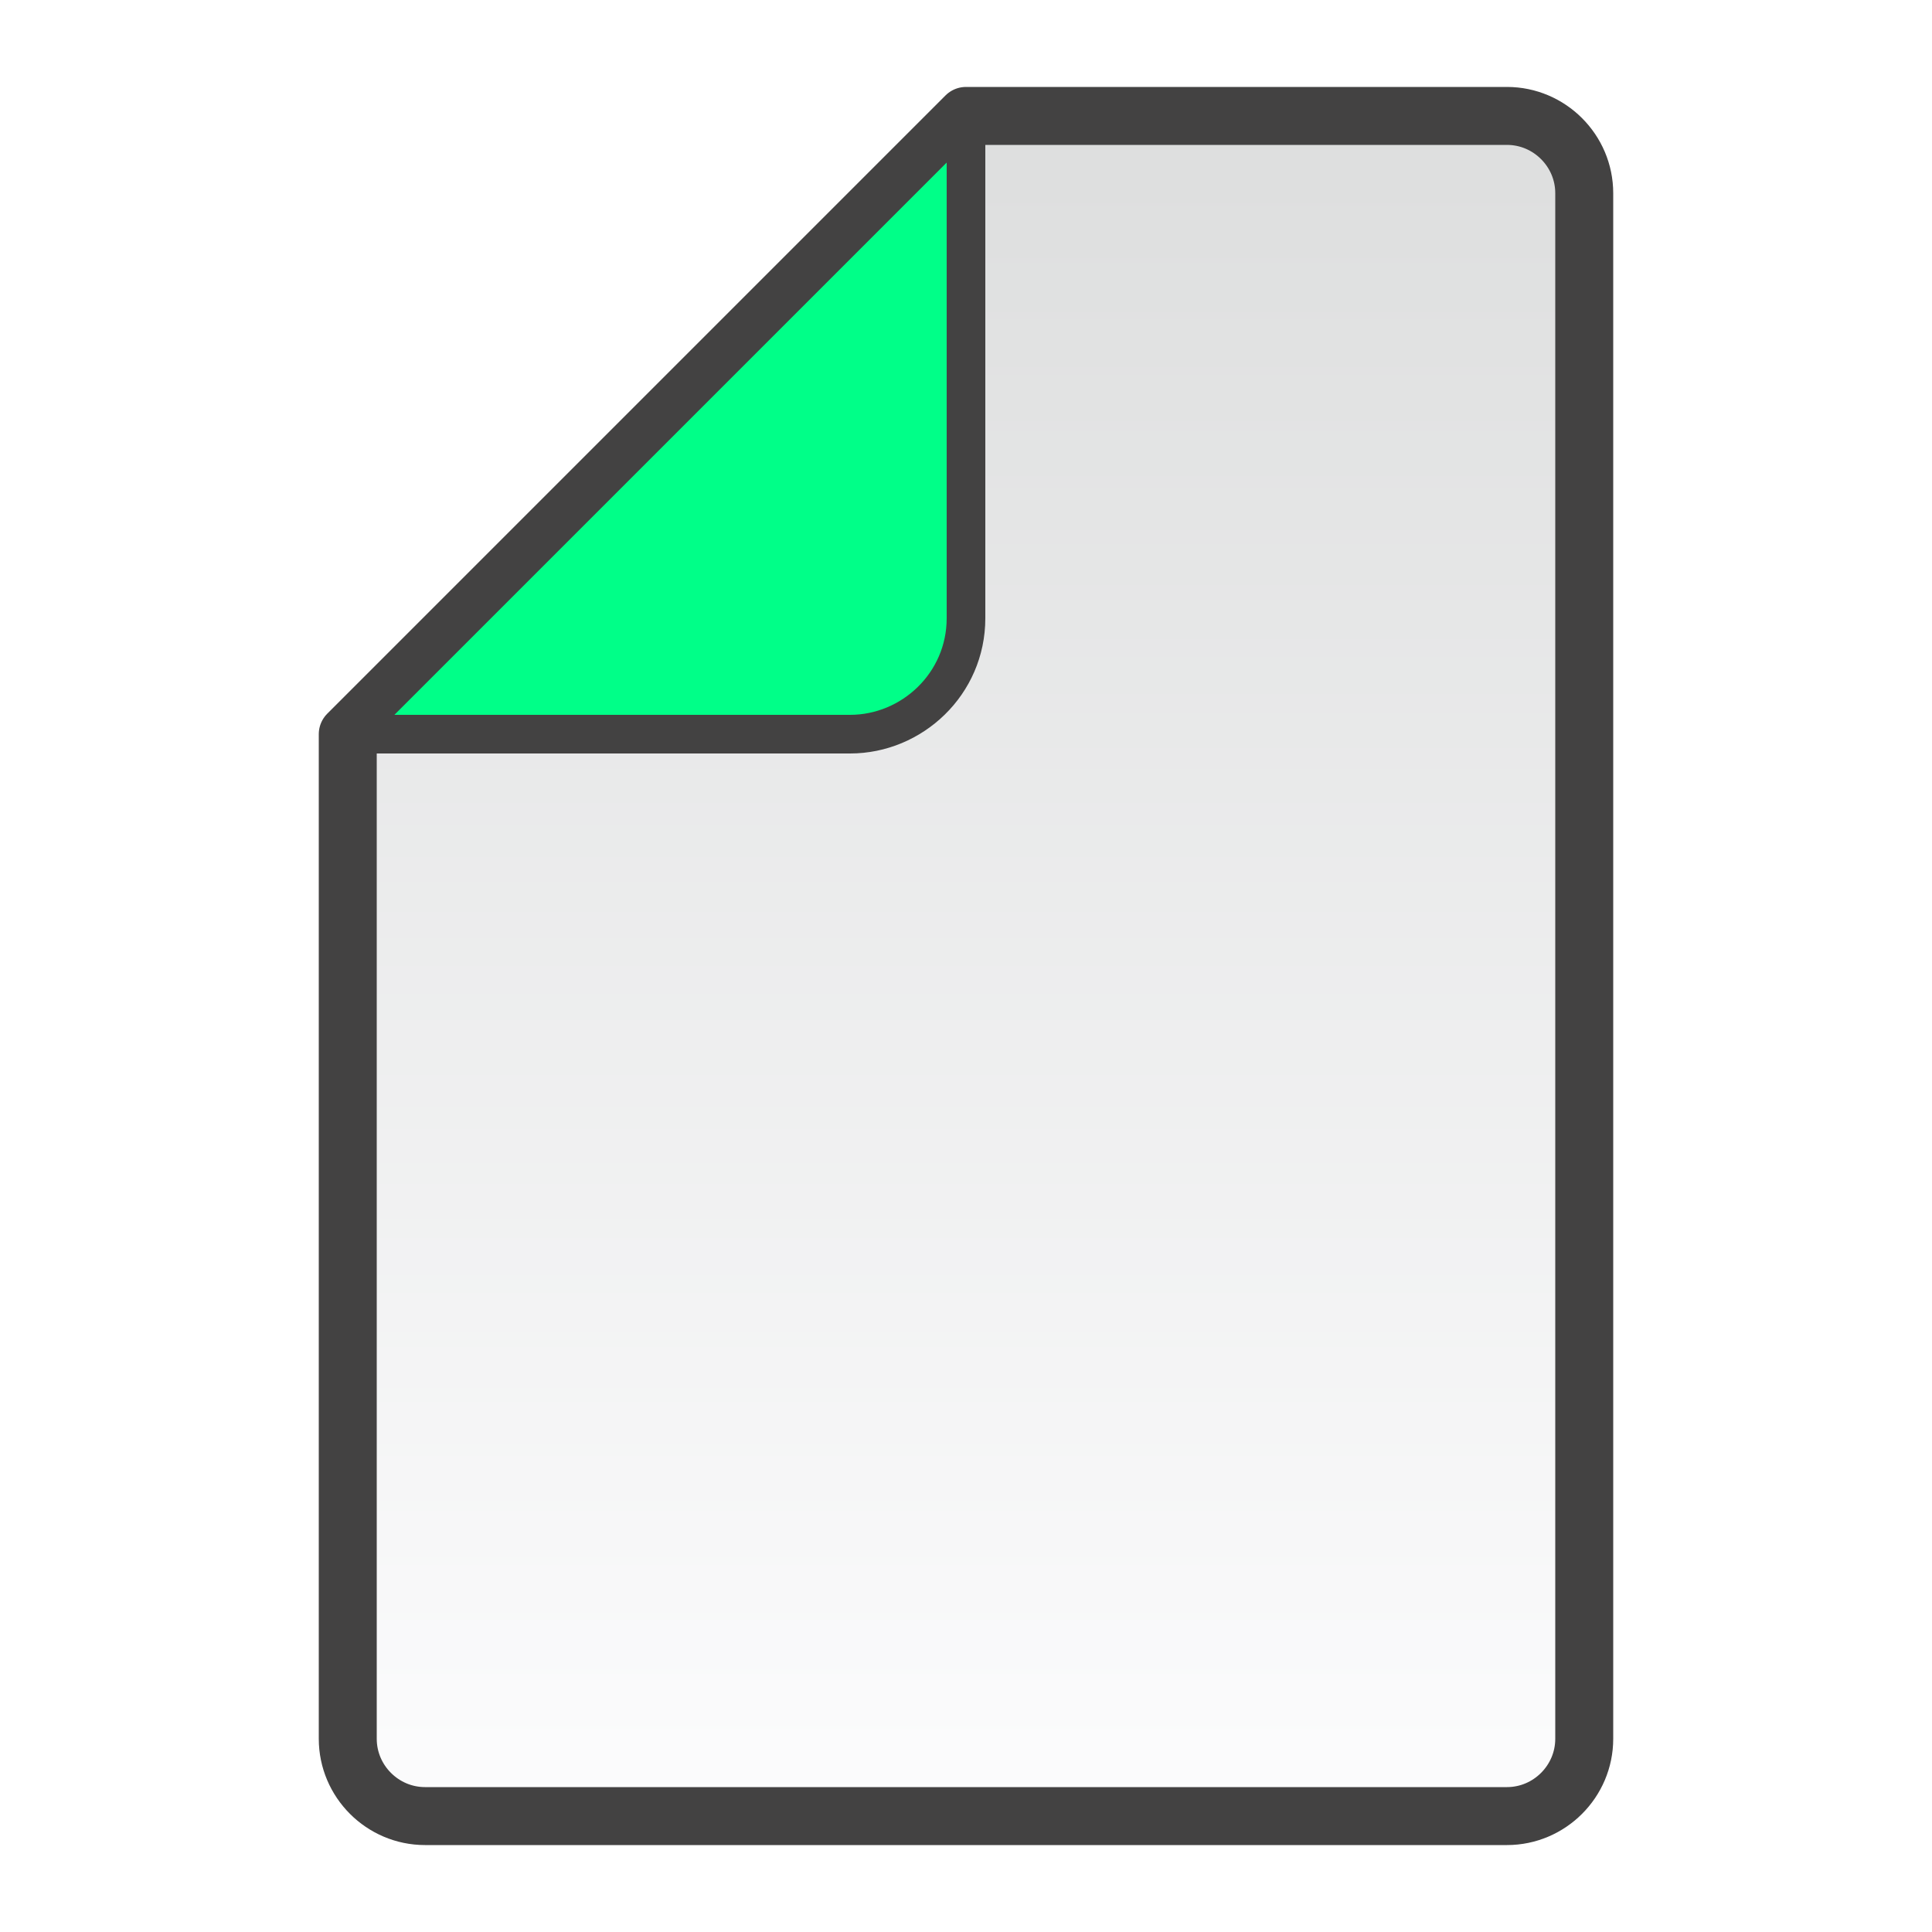
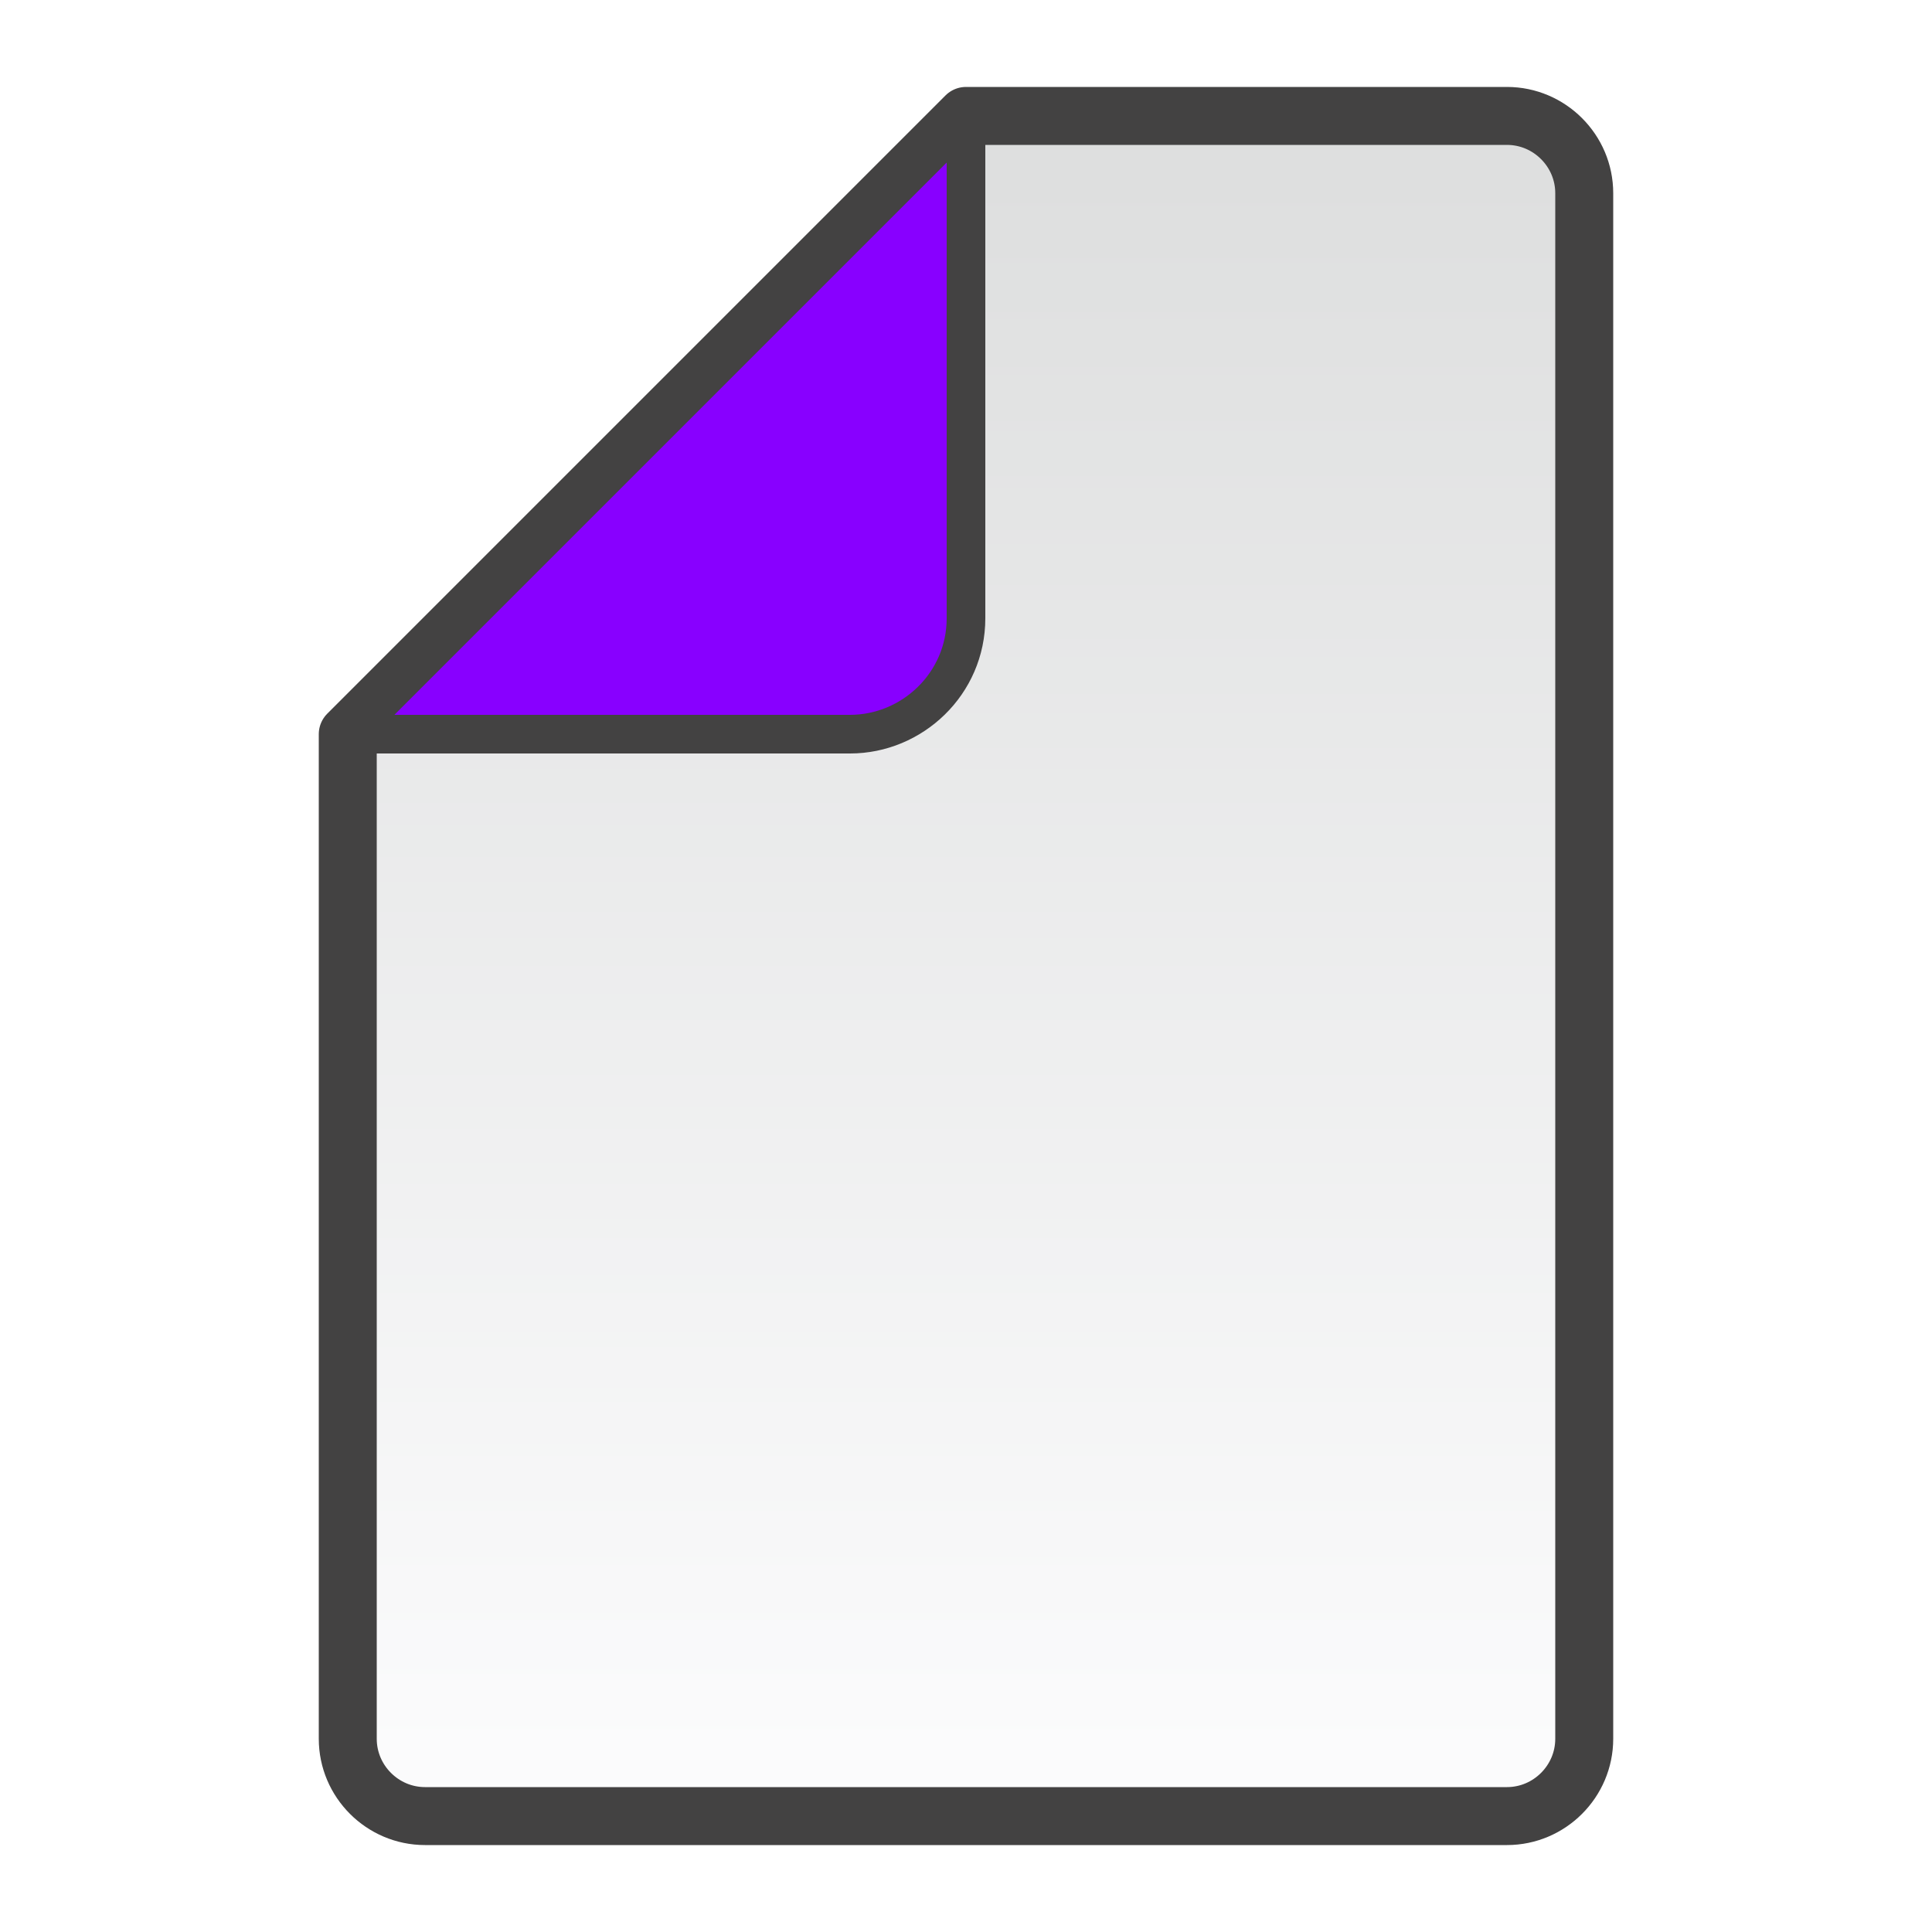
<svg xmlns="http://www.w3.org/2000/svg" xml:space="preserve" width="100%" height="100%" version="1.1" shape-rendering="geometricPrecision" text-rendering="geometricPrecision" image-rendering="optimizeQuality" fill-rule="evenodd" clip-rule="evenodd" viewBox="0 0 500 500">
  <defs>
    <linearGradient y2="0" x2="0" y1="1" x1="1" id="btl">
-       <stop stop-color="#00FF88" offset="0" />
-       <stop stop-color="#00FF88" offset="1" />
+       <stop stop-color="#8800FF" offset="0" />
+       <stop stop-color="#8800FF" offset="1" />
    </linearGradient>
    <linearGradient y2="0" x2="0" y1="1" x1="0" id="wtb">
      <stop stop-color="#FCFCFD" offset="0" />
      <stop stop-color="#DDDEDE" offset="1" />
    </linearGradient>
  </defs>
  <g id="Layer_x0020_1">
    <path fill="url(#wtb)" stroke="#434242" stroke-width="15" stroke-linecap="round" stroke-linejoin="round" d="M250 30l140 0c11,0 20,9 20,20l0 400c0,11 -9,20 -20,20l-280 0c-11,0 -20,-9 -20,-20l0 -260 160 -160z" />
    <path fill="url(#btl)" stroke="#434242" stroke-width="10" stroke-linejoin="round" d="M220 190l-130 0 160 -160 0 130c0,17 -14,30 -30,30z" />
  </g>
</svg>
